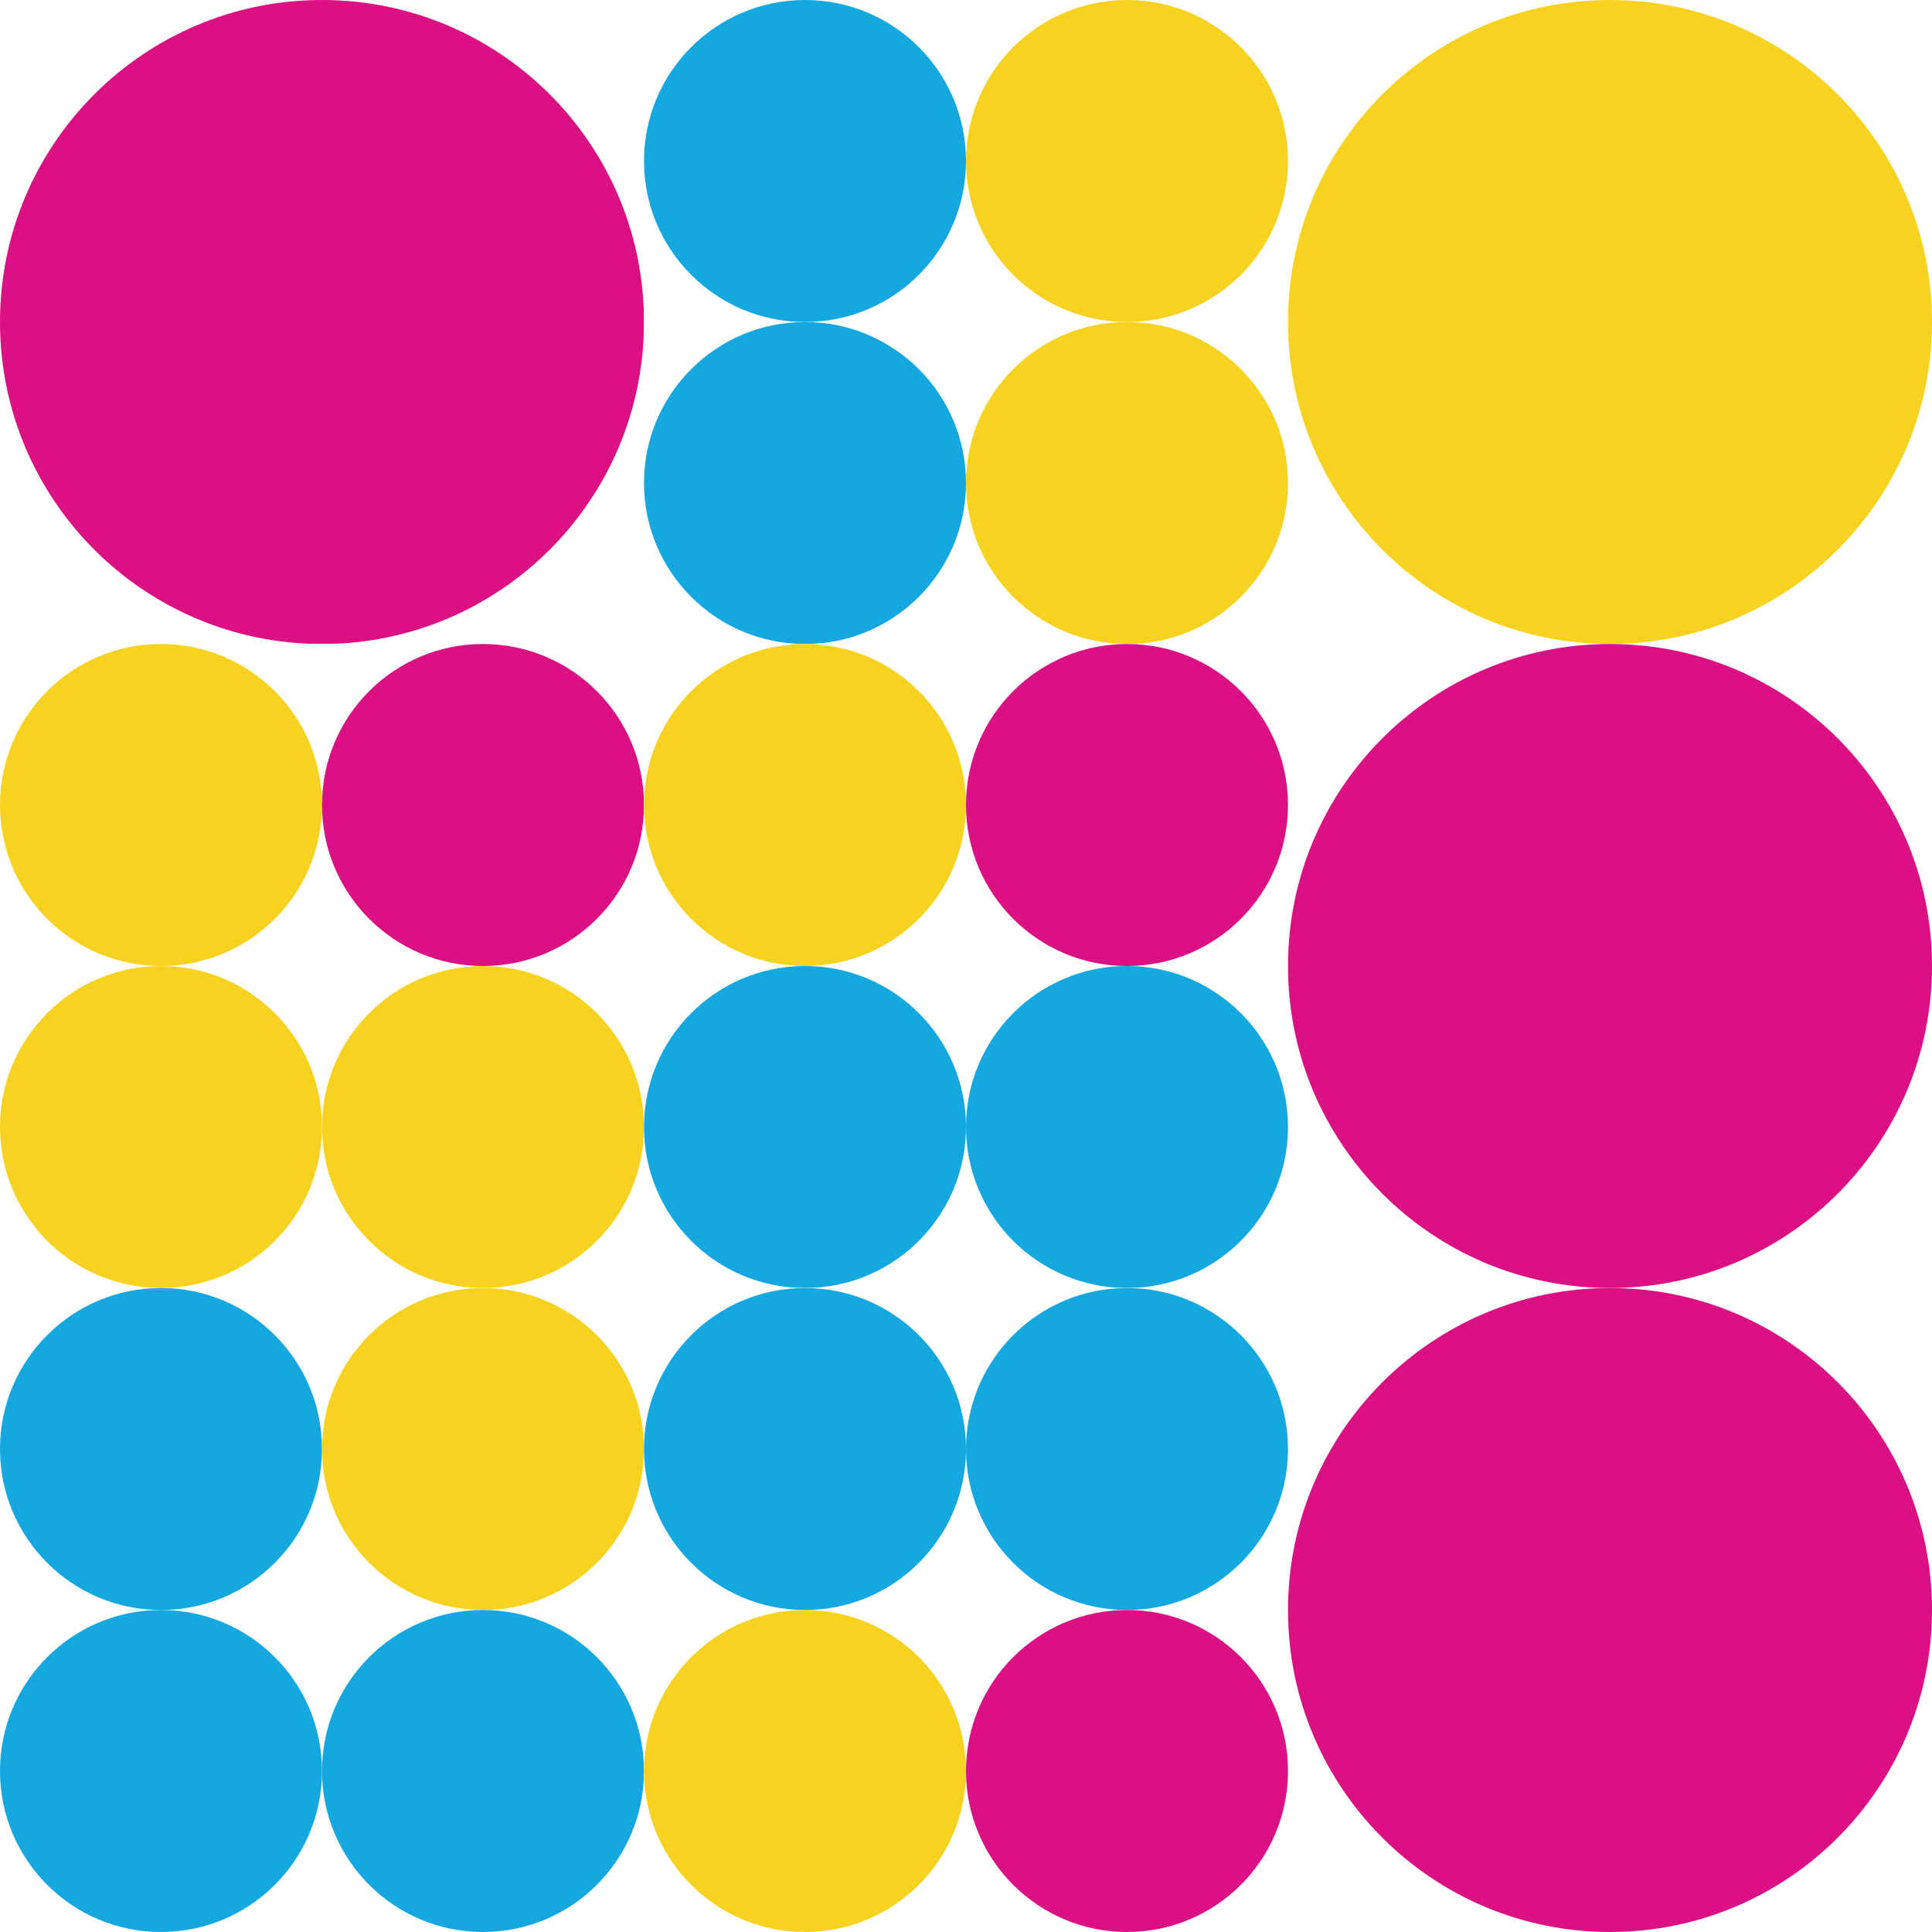
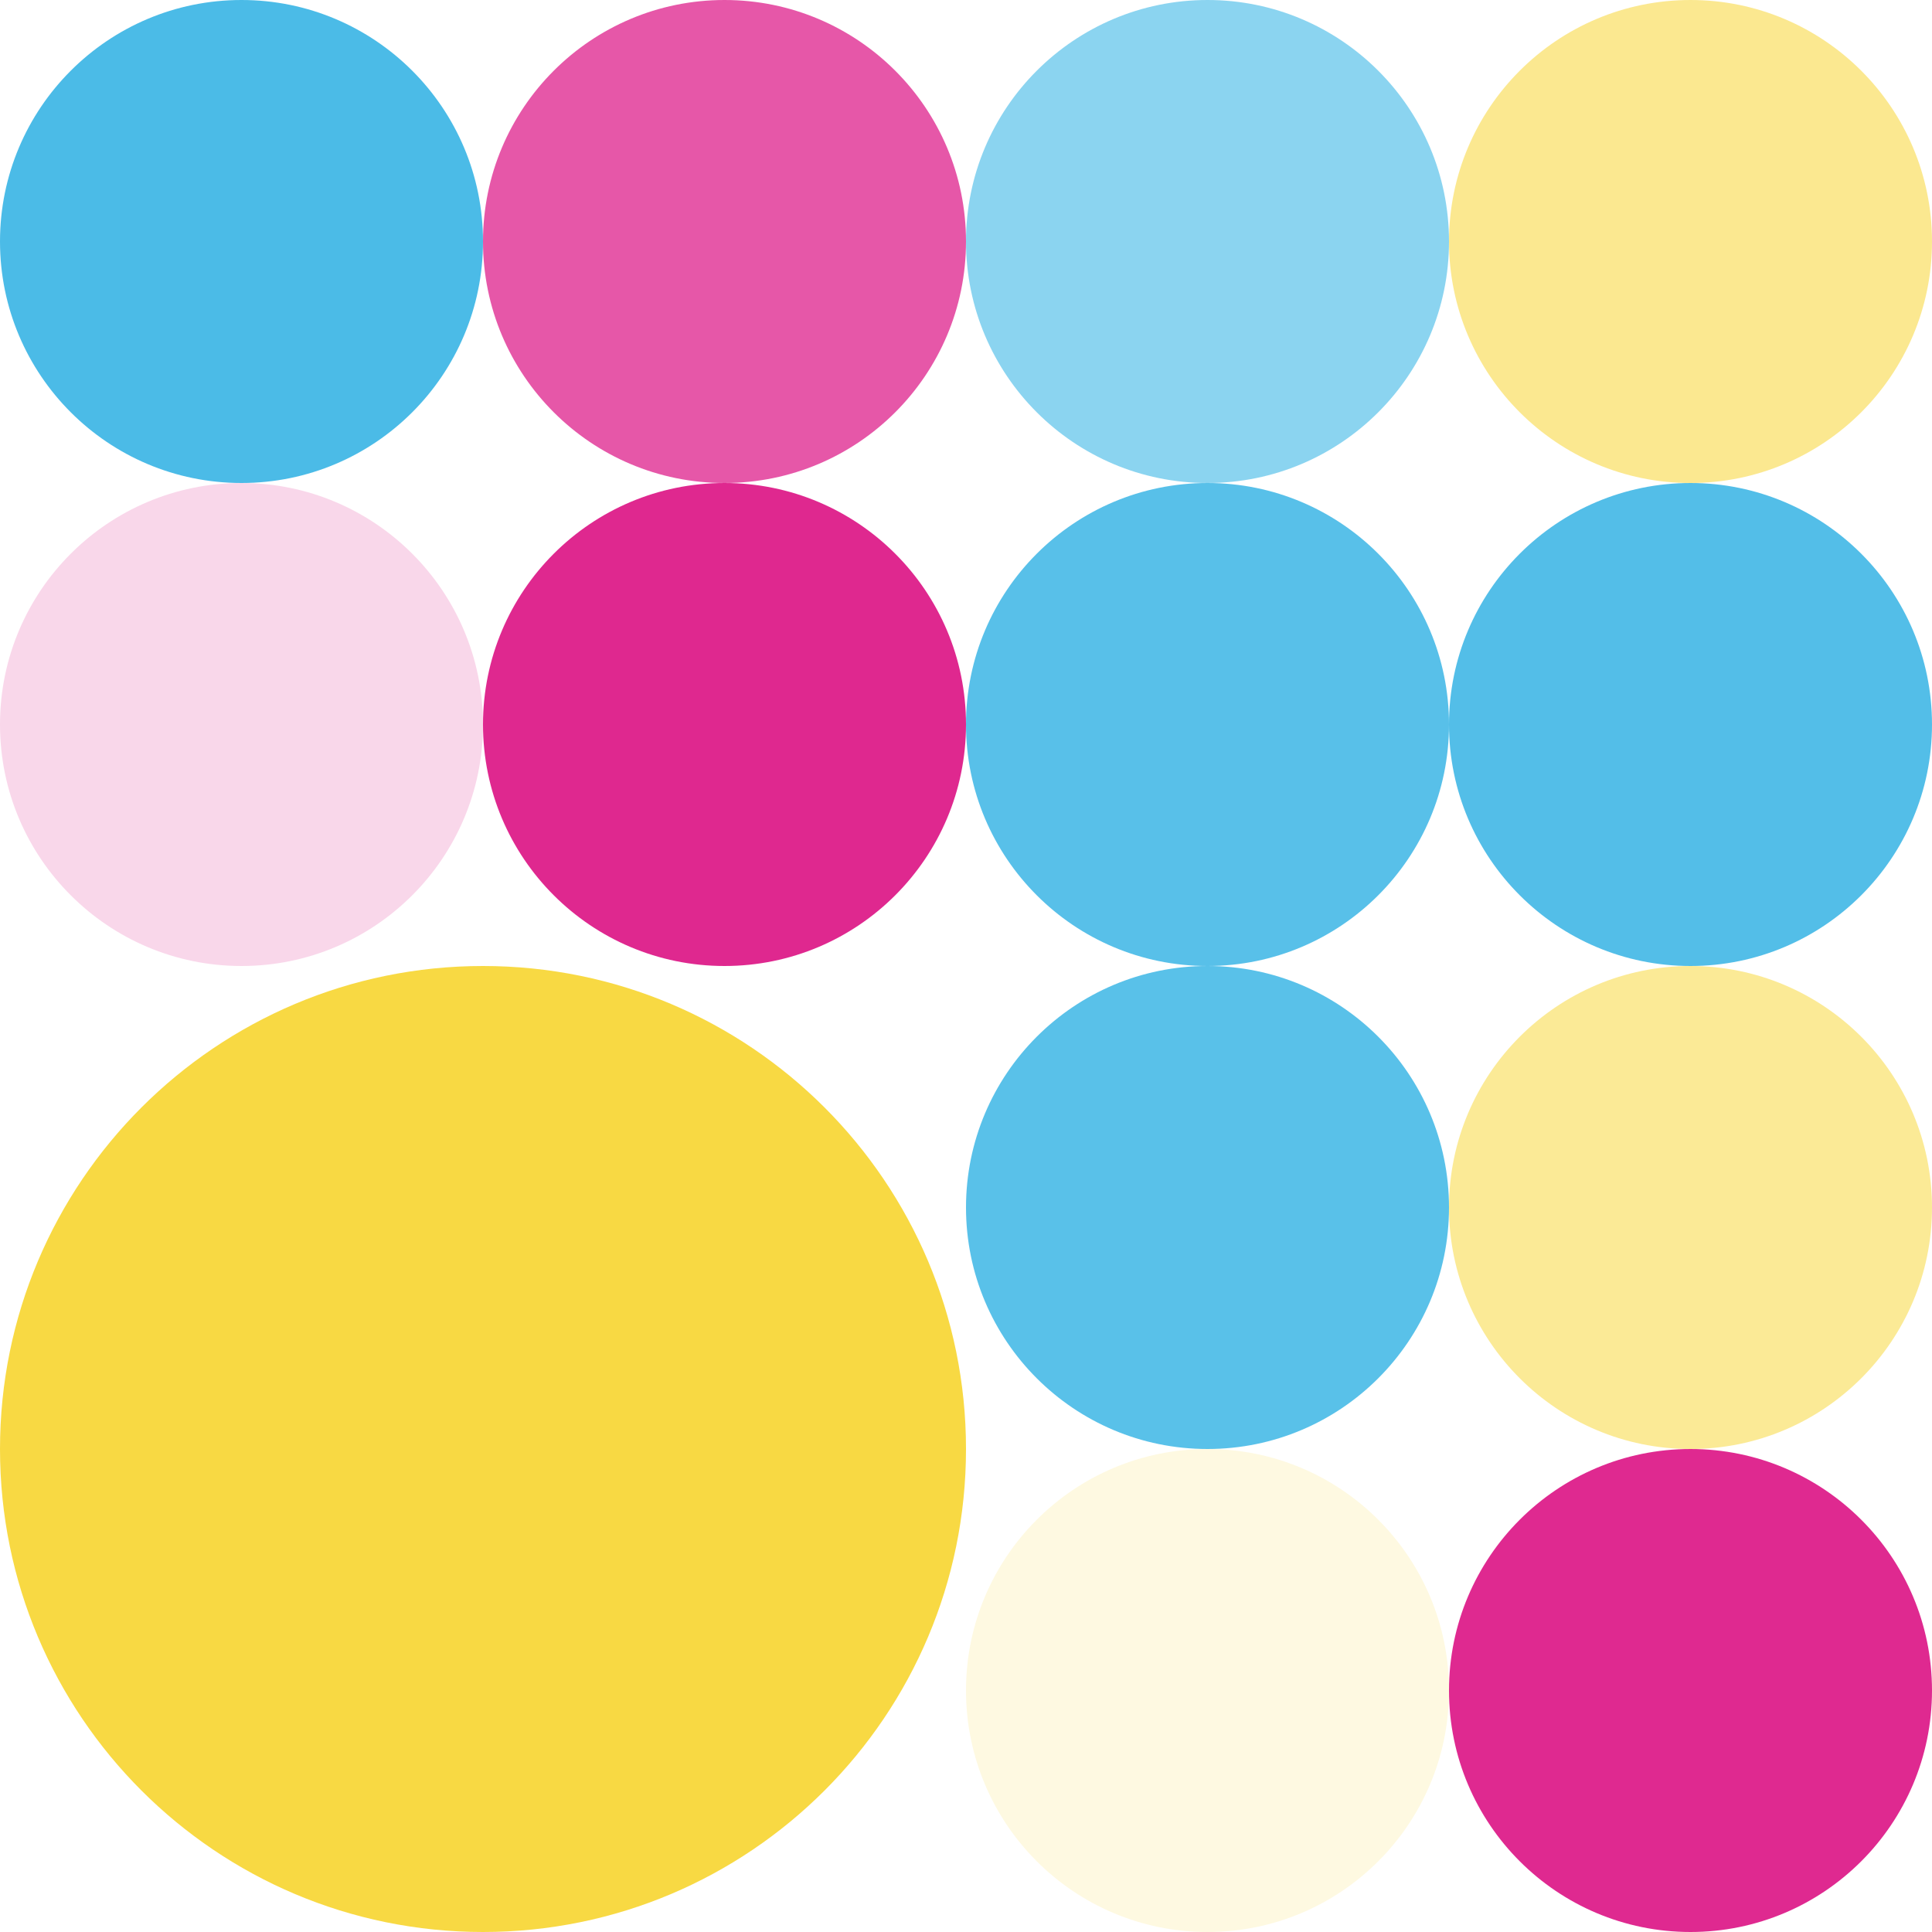
<svg xmlns="http://www.w3.org/2000/svg" viewBox="0 0 200 200" preserveAspectRatio="xMaxYMax slice">
-   <g transform="scale(0.4273504)">
-     <rect x="0" y="0" width="468" height="468" fill="#ffffff" />
-     <circle cx="78" cy="78" r="78" fill="#db1083" />
-     <rect x="156" y="0" width="156" height="156" fill="#ffffff" />
-     <circle cx="195" cy="39" r="39" fill="#15a7e0" />
-     <circle cx="273" cy="39" r="39" fill="#f7d221" />
-     <circle cx="195" cy="117" r="39" fill="#15a7e0" />
-     <circle cx="273" cy="117" r="39" fill="#f7d221" />
-     <circle cx="390" cy="78" r="78" fill="#f7d221" />
-     <rect x="0" y="156" width="156" height="156" fill="#ffffff" />
-     <circle cx="39" cy="195" r="39" fill="#f7d221" />
-     <circle cx="117" cy="195" r="39" fill="#db1083" />
-     <circle cx="39" cy="273" r="39" fill="#f7d221" />
-     <circle cx="117" cy="273" r="39" fill="#f7d221" />
-     <rect x="156" y="156" width="156" height="156" fill="#ffffff" />
-     <circle cx="195" cy="195" r="39" fill="#f7d221" />
-     <circle cx="273" cy="195" r="39" fill="#db1083" />
-     <circle cx="195" cy="273" r="39" fill="#15a7e0" />
-     <circle cx="273" cy="273" r="39" fill="#15a7e0" />
-     <circle cx="390" cy="234" r="78" fill="#db1083" />
-     <rect x="0" y="312" width="156" height="156" fill="#ffffff" />
-     <circle cx="39" cy="351" r="39" fill="#15a7e0" />
-     <circle cx="117" cy="351" r="39" fill="#f7d221" />
-     <circle cx="39" cy="429" r="39" fill="#15a7e0" />
-     <circle cx="117" cy="429" r="39" fill="#15a7e0" />
-     <rect x="156" y="312" width="156" height="156" fill="#ffffff" />
-     <circle cx="195" cy="351" r="39" fill="#15a7e0" />
-     <circle cx="273" cy="351" r="39" fill="#15a7e0" />
-     <circle cx="195" cy="429" r="39" fill="#f7d221" />
-     <circle cx="273" cy="429" r="39" fill="#db1083" />
-     <circle cx="390" cy="390" r="78" fill="#db1083" />
+   <g transform="scale(0.4219409)">
+     <rect x="0" y="0" width="474" height="474" fill="#ffffff" />
+     <rect x="0" y="0" width="237" height="237" fill="#ffffff" />
+     <circle cx="59.25" cy="59.25" r="59.25" fill="#4bbbe7" />
+     <circle cx="177.75" cy="59.25" r="59.25" fill="#e657a8" />
+     <circle cx="59.25" cy="177.75" r="59.25" fill="#f9d7ea" />
+     <circle cx="177.75" cy="177.75" r="59.25" fill="#df288f" />
+     <rect x="237" y="0" width="237" height="237" fill="#ffffff" />
+     <circle cx="296.25" cy="59.25" r="59.25" fill="#8bd4f0" />
+     <circle cx="414.75" cy="59.25" r="59.25" fill="#fbe890" />
+     <circle cx="296.25" cy="177.75" r="59.25" fill="#58c0e9" />
+     <circle cx="414.75" cy="177.75" r="59.25" fill="#53bee8" />
+     <circle cx="118.5" cy="355.5" r="118.5" fill="#f8d943" />
+     <rect x="237" y="237" width="237" height="237" fill="#ffffff" />
+     <circle cx="296.25" cy="296.25" r="59.25" fill="#59c1e9" />
+     <circle cx="414.75" cy="296.25" r="59.25" fill="#fbea96" />
+     <circle cx="296.25" cy="414.75" r="59.25" fill="#fef9e1" />
+     <circle cx="414.75" cy="414.75" r="59.25" fill="#df2990" />
  </g>
</svg>
